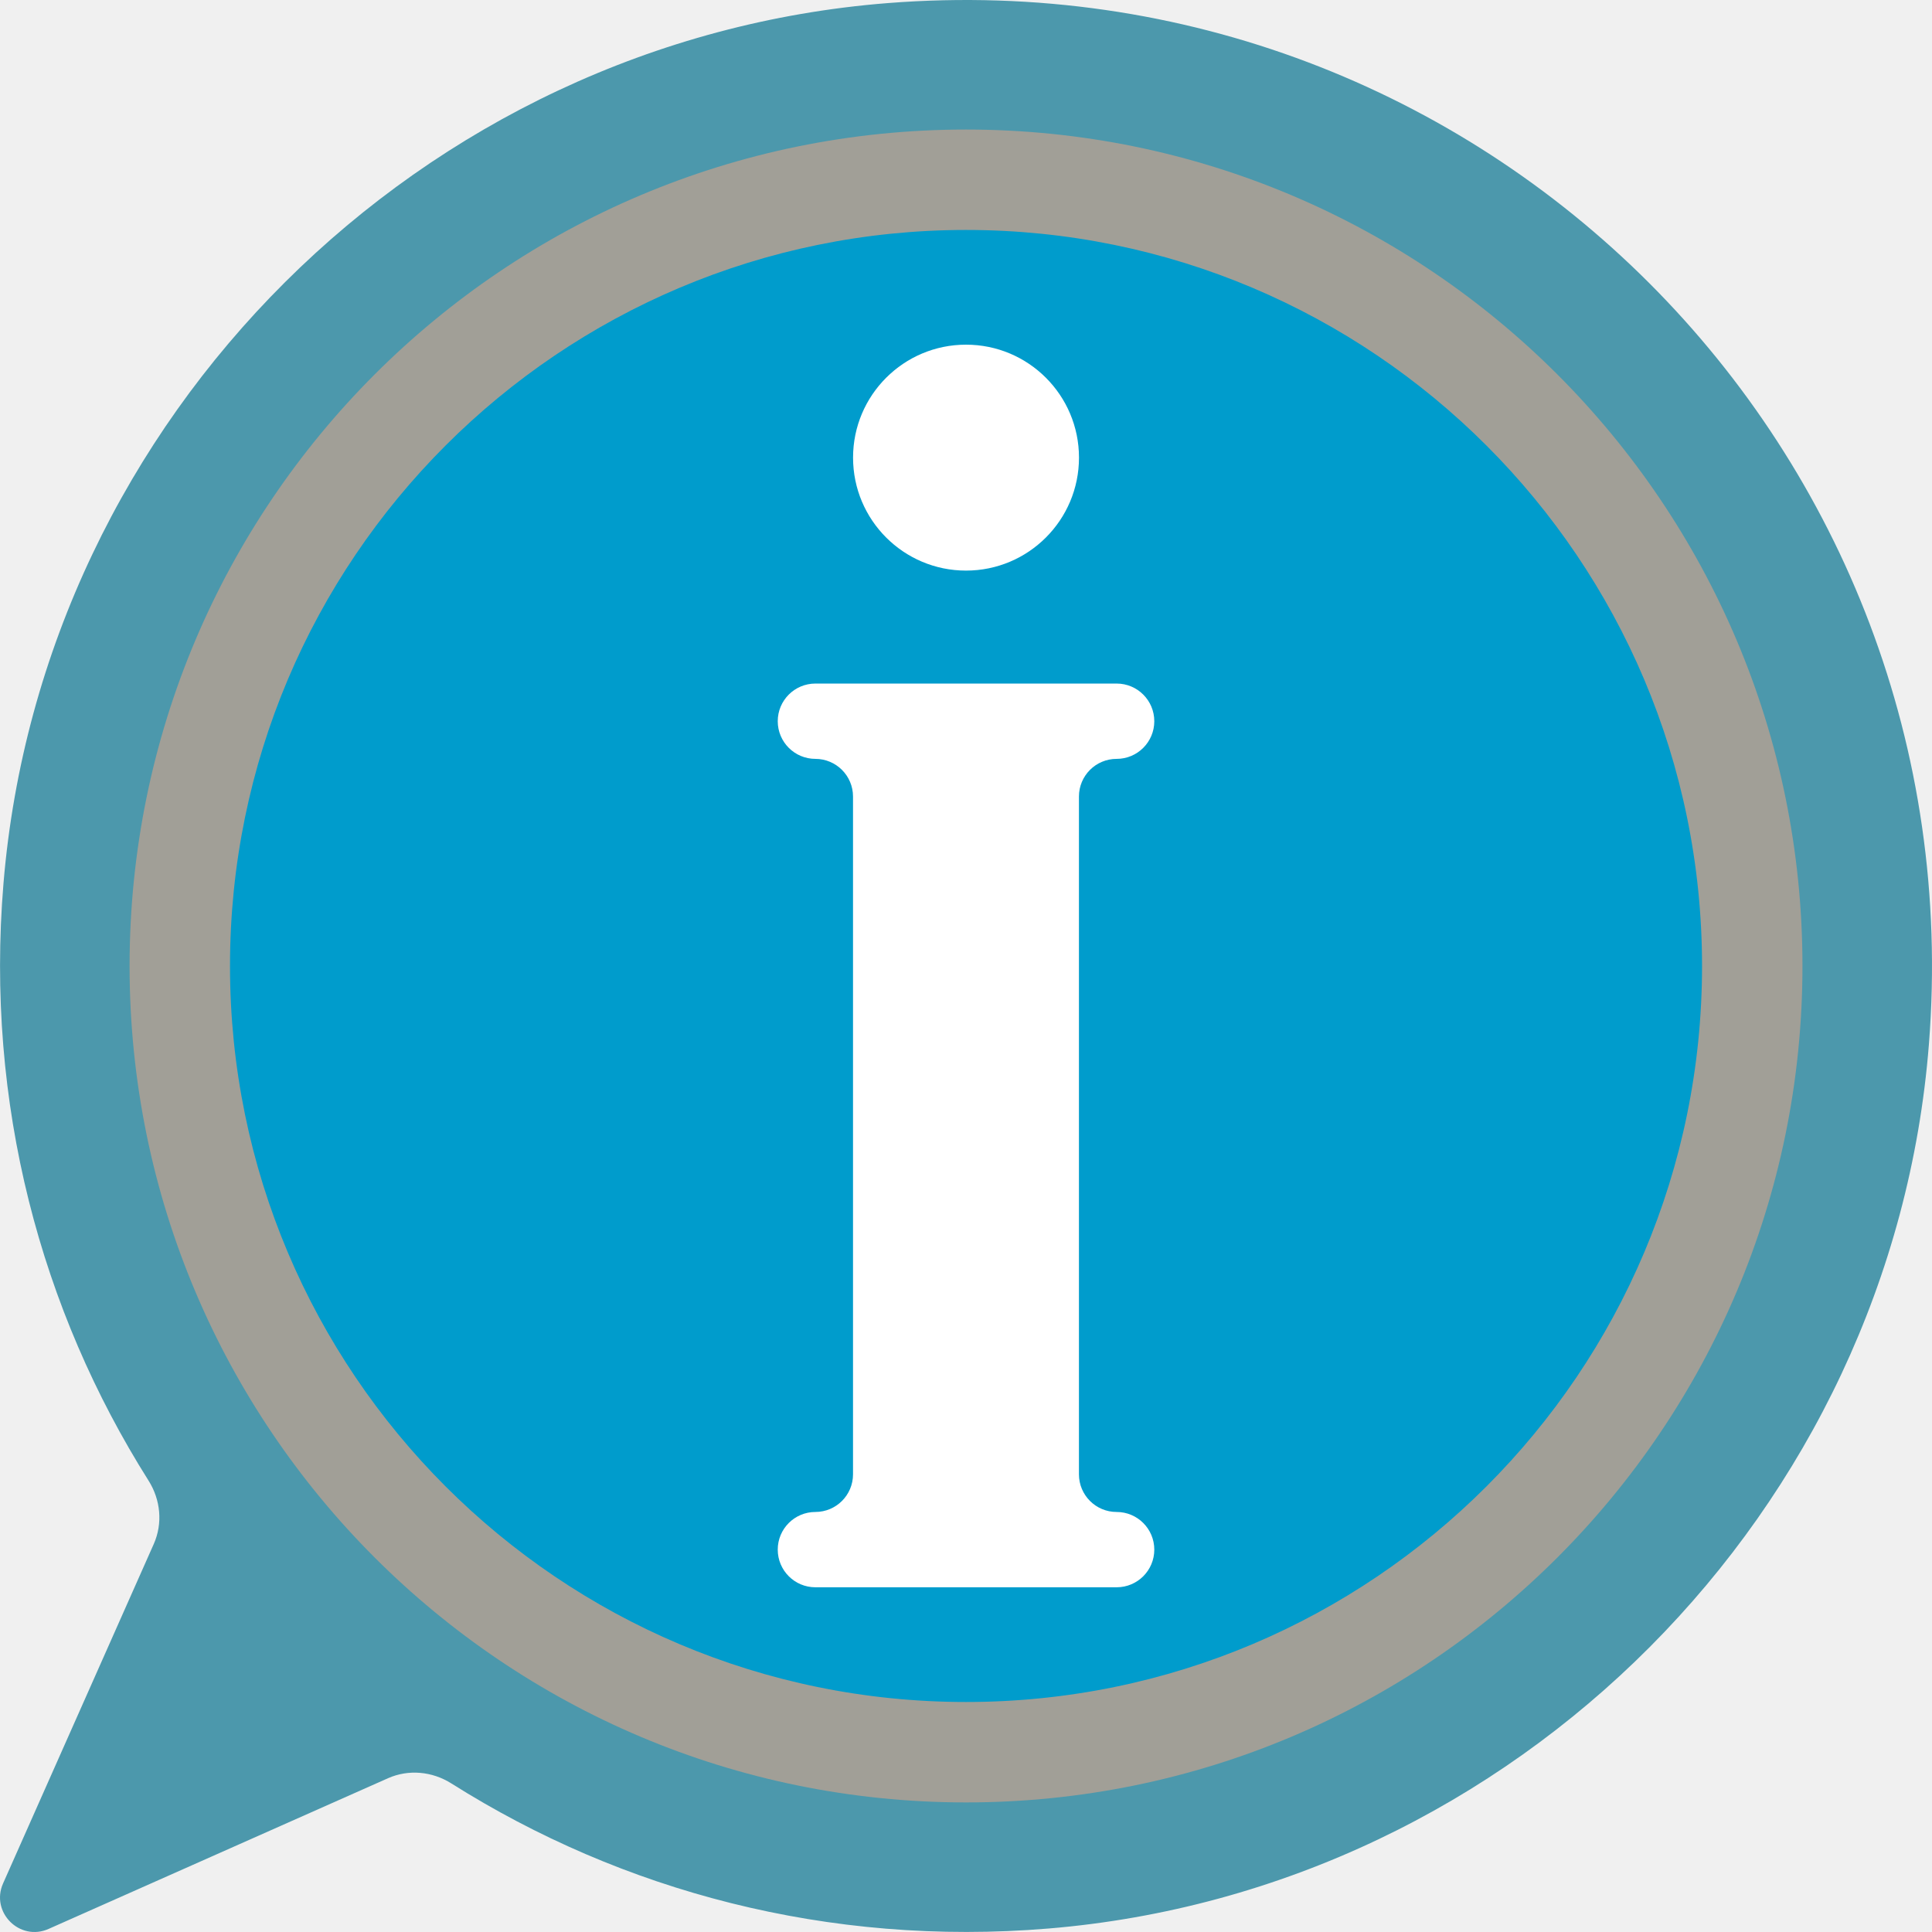
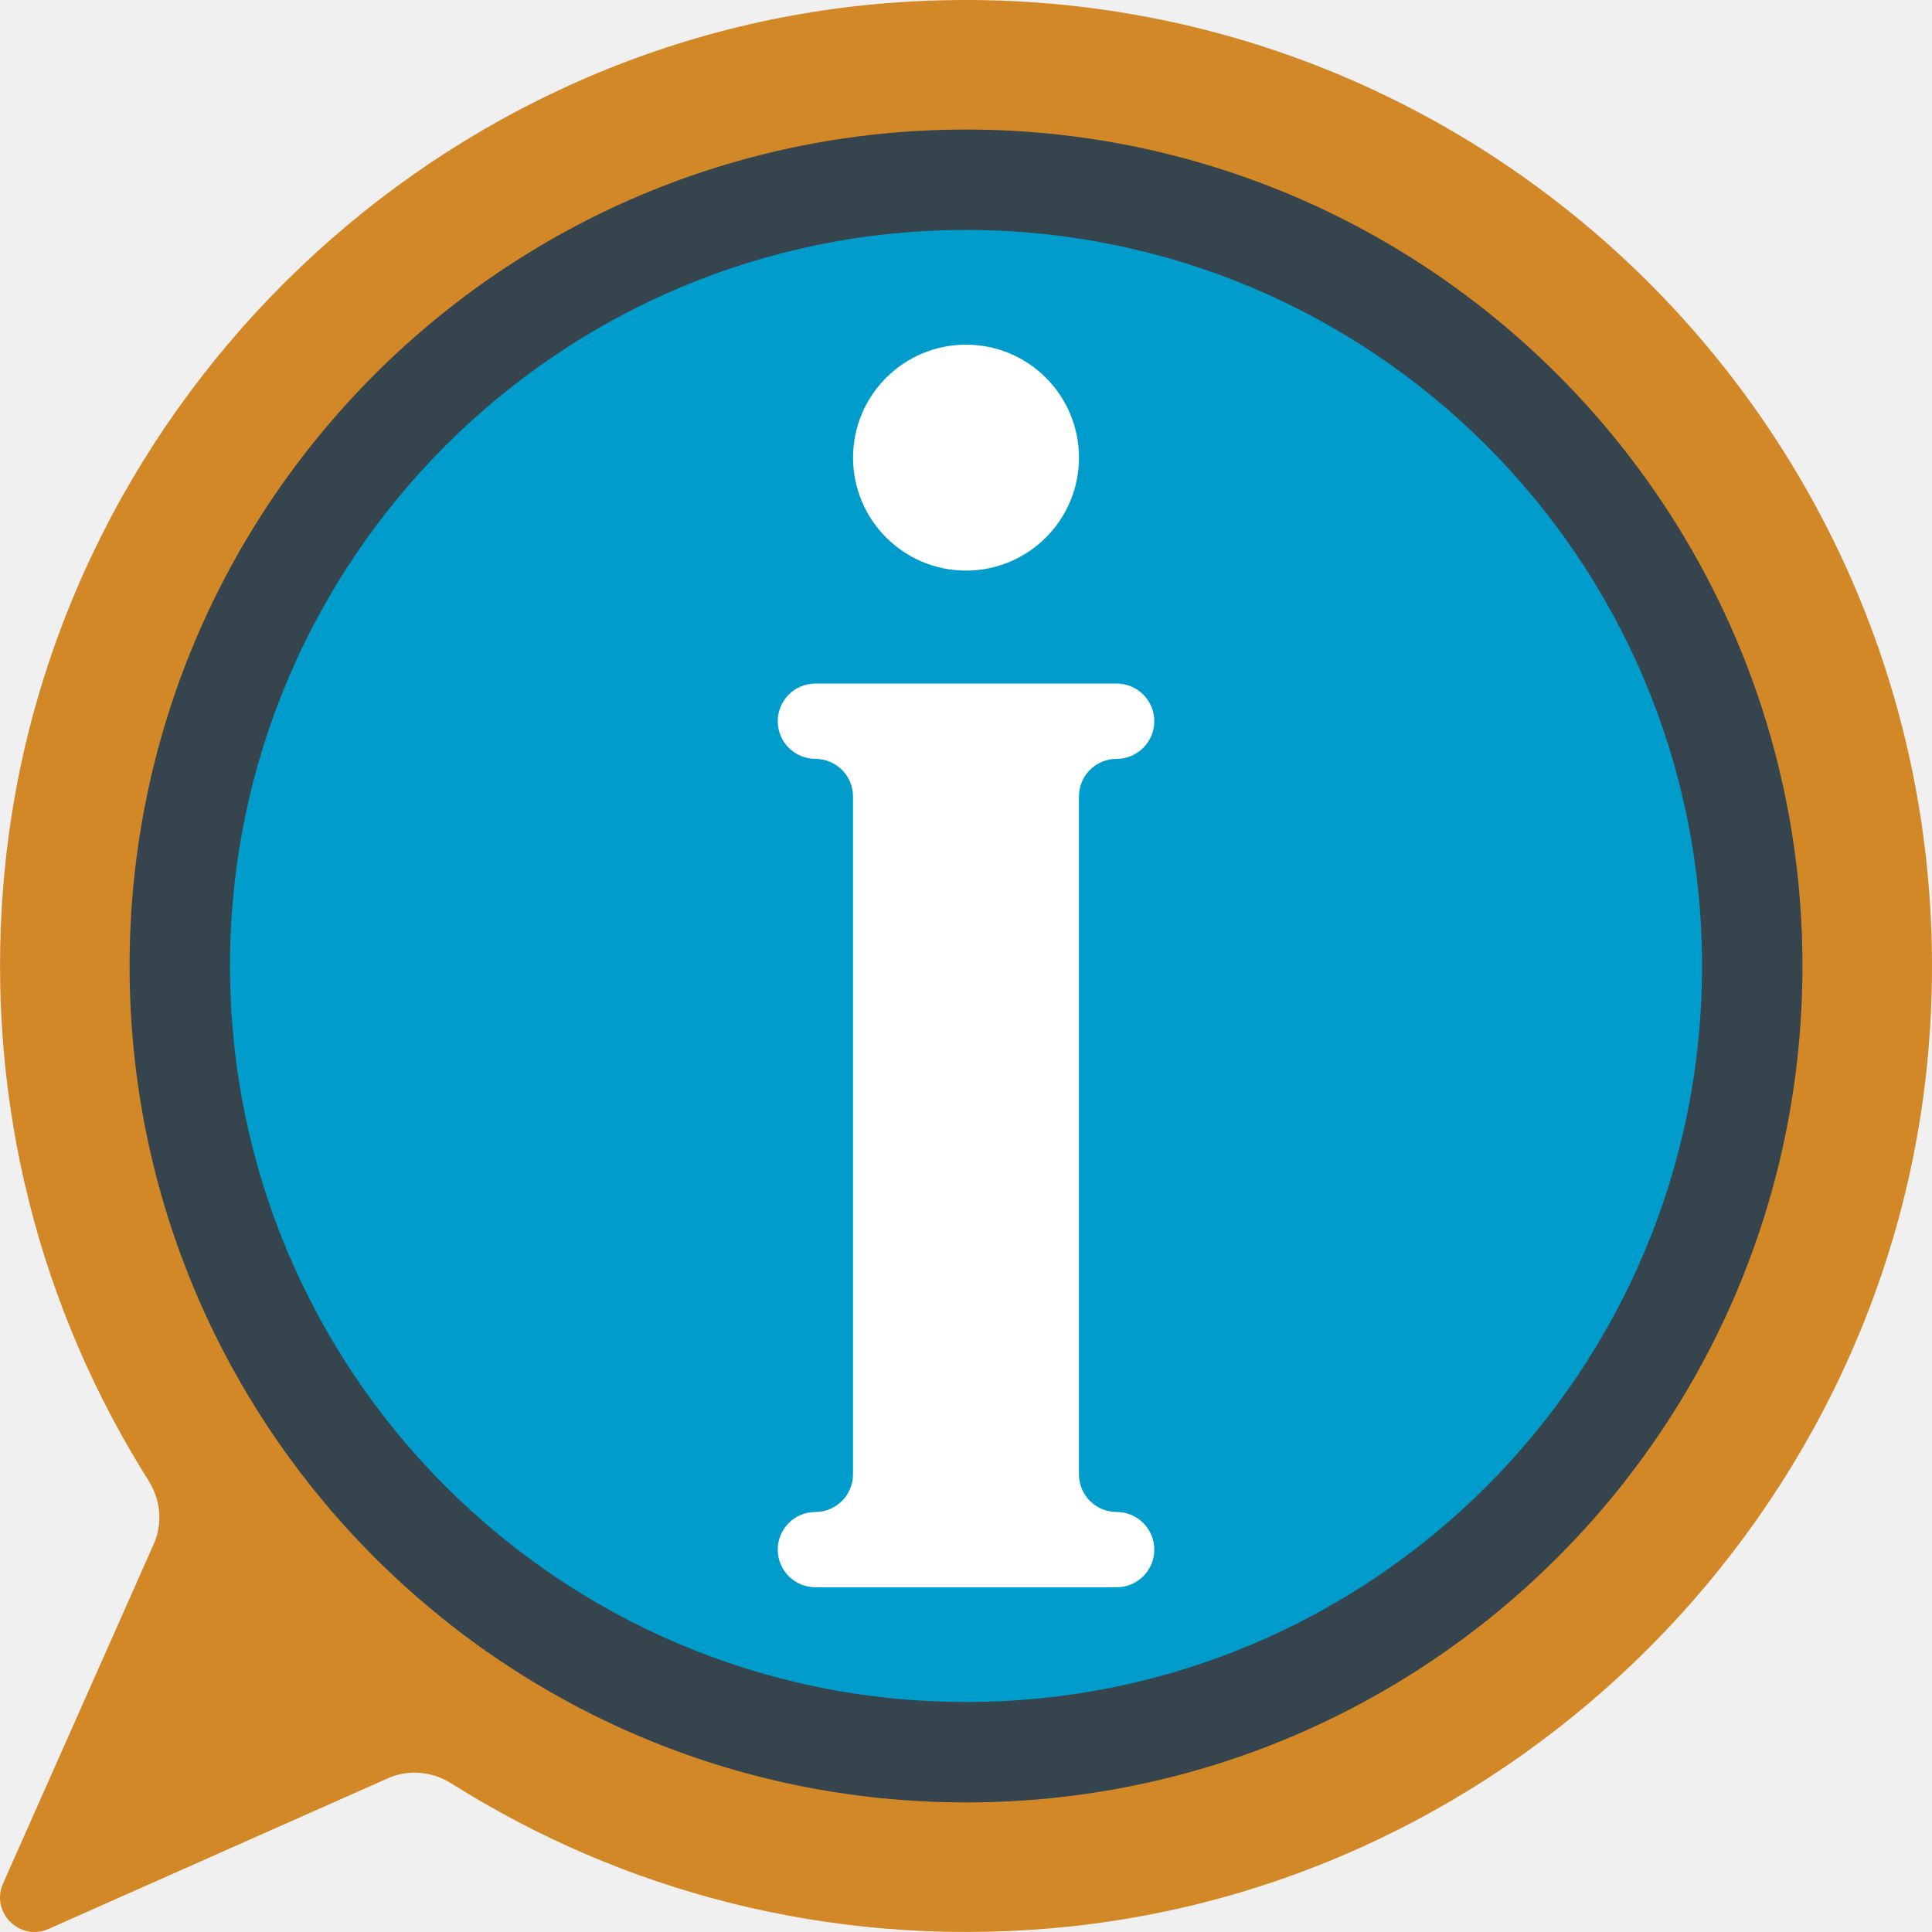
<svg xmlns="http://www.w3.org/2000/svg" version="1.0" id="Calque_1" x="0px" y="0px" viewBox="0 0 4000 4000" style="enable-background:new 0 0 4000 4000;" xml:space="preserve">
-   <path style="fill:#4c98ac;" d="M1838.22,6.38C871.79,82.36,87.59,862.9,7.21,1828.97c-37.95,456.23,77.62,883.57,300.37,1236.54  c24.95,39.55,29.74,88.47,10.77,131.21L6.38,3899.38c-26.52,59.74,34.5,120.77,94.24,94.24l702.66-311.97  c42.75-18.98,91.66-14.2,131.21,10.77c352.96,222.73,780.27,338.3,1236.48,300.37c966.05-80.34,1746.61-864.49,1822.65-1830.89  C4090.55,929.89,3070.21-90.5,1838.22,6.38z" />
+   <path style="fill:#d38827;" d="M1838.22,6.38C871.79,82.36,87.59,862.9,7.21,1828.97c-37.95,456.23,77.62,883.57,300.37,1236.54  c24.95,39.55,29.74,88.47,10.77,131.21L6.38,3899.38c-26.52,59.74,34.5,120.77,94.24,94.24l702.66-311.97  c42.75-18.98,91.66-14.2,131.21,10.77c352.96,222.73,780.27,338.3,1236.48,300.37c966.05-80.34,1746.61-864.49,1822.65-1830.89  C4090.55,929.89,3070.21-90.5,1838.22,6.38z" />
  <circle style="fill:#009CCC;" cx="2000.04" cy="1999.96" r="1724.1" />
-   <path style="fill:#a19f97;" d="M2000.04,268.2c-956.42,0-1731.76,775.33-1731.76,1731.76s775.34,1731.76,1731.76,1731.76  S3731.8,2956.38,3731.8,1999.96S2956.46,268.2,2000.04,268.2z M2000.04,3523.8c-841.6,0-1523.86-682.25-1523.86-1523.86  S1158.44,476.09,2000.04,476.09S3523.9,1158.35,3523.9,1999.96S2841.65,3523.8,2000.04,3523.8z" />
+   <path style="fill:#36454d;" d="M2000.04,268.2c-956.42,0-1731.76,775.33-1731.76,1731.76s775.34,1731.76,1731.76,1731.76  S3731.8,2956.38,3731.8,1999.96S2956.46,268.2,2000.04,268.2z M2000.04,3523.8c-841.6,0-1523.86-682.25-1523.86-1523.86  S1158.44,476.09,2000.04,476.09S3523.9,1158.35,3523.9,1999.96S2841.65,3523.8,2000.04,3523.8z" />
  <g>
    <path style="fill:#FFFFFF;" d="M2311.88,3130.38h-0.08c-43.05,0-77.96-34.9-77.96-77.96V1649.12c0-43.05,34.9-77.96,77.96-77.96   h0.08c43.09,0,77.96-34.9,77.96-77.96c0-43.05-34.87-77.96-77.96-77.96H1688.2c-43.09,0-77.96,34.9-77.96,77.96   c0,43.05,34.87,77.96,77.96,77.96h-0.08c43.05,0,77.96,34.9,77.96,77.96v1403.29c0,43.05-34.9,77.96-77.96,77.96h0.08   c-43.09,0-77.96,34.9-77.96,77.96s34.87,77.96,77.96,77.96h623.69c43.09,0,77.96-34.9,77.96-77.96   C2389.84,3165.28,2354.97,3130.38,2311.88,3130.38z" />
    <circle style="fill:#FFFFFF;" cx="2000.05" cy="947.48" r="233.88" />
  </g>
</svg>
